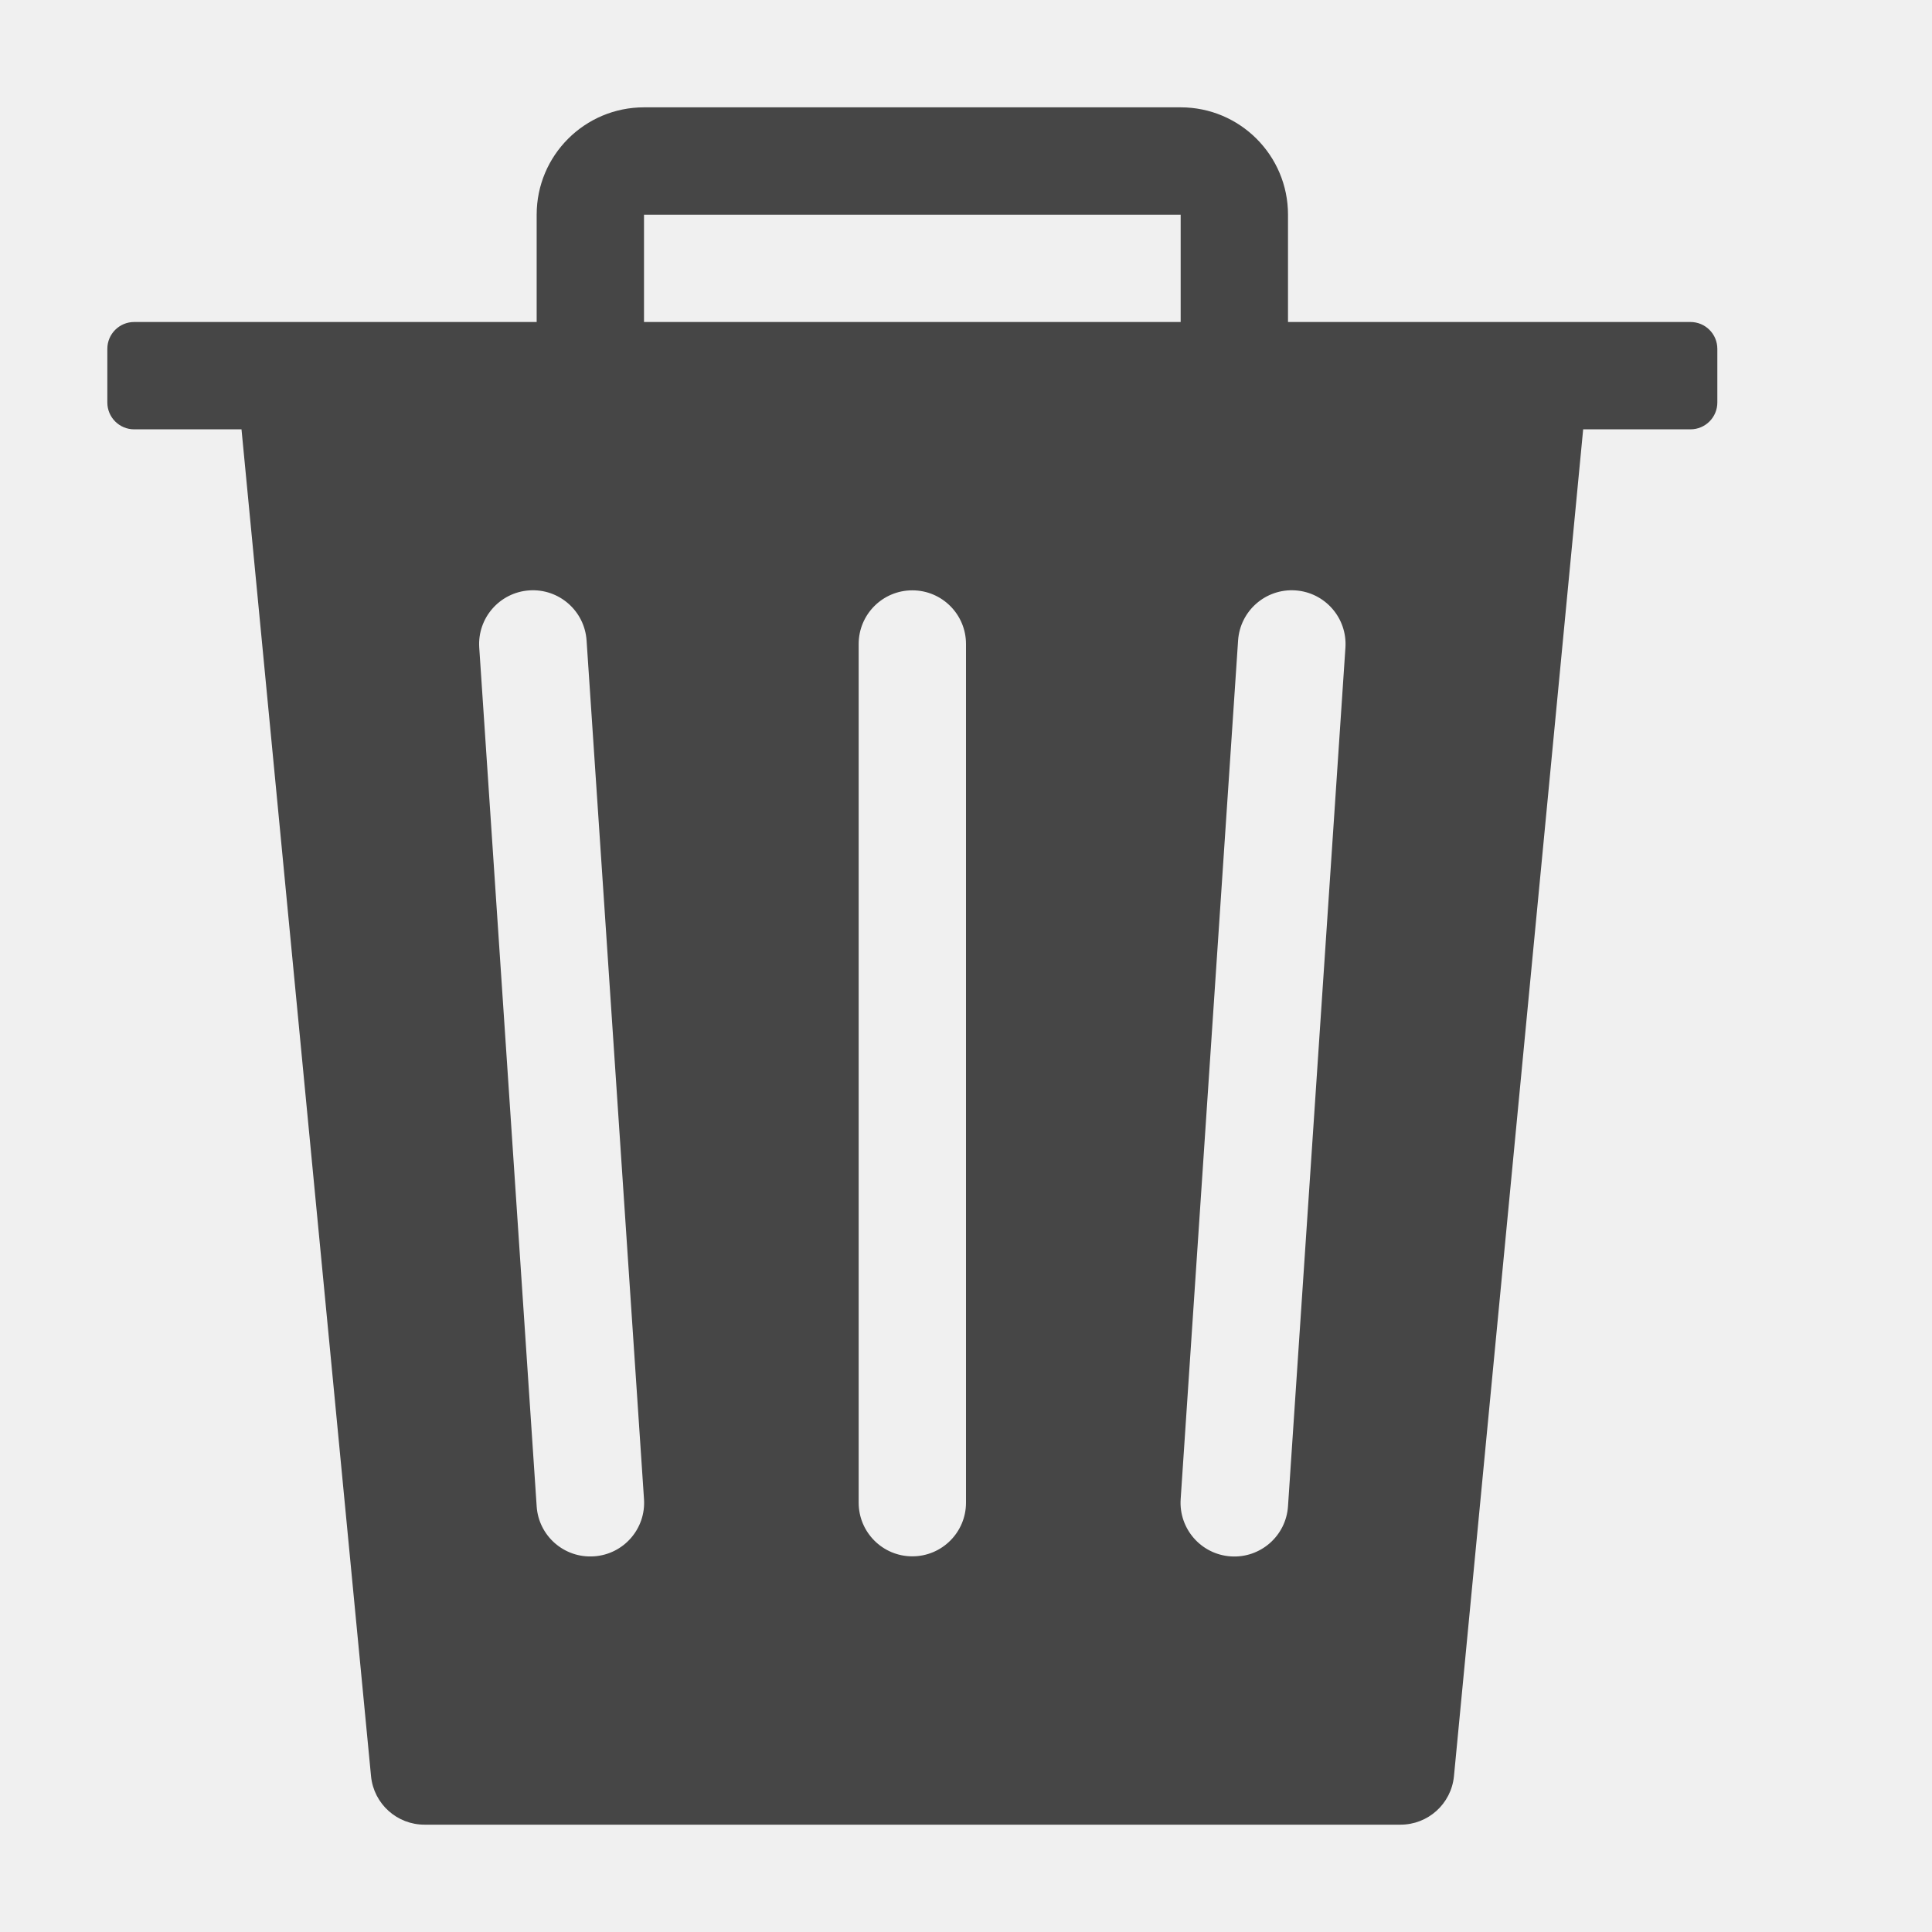
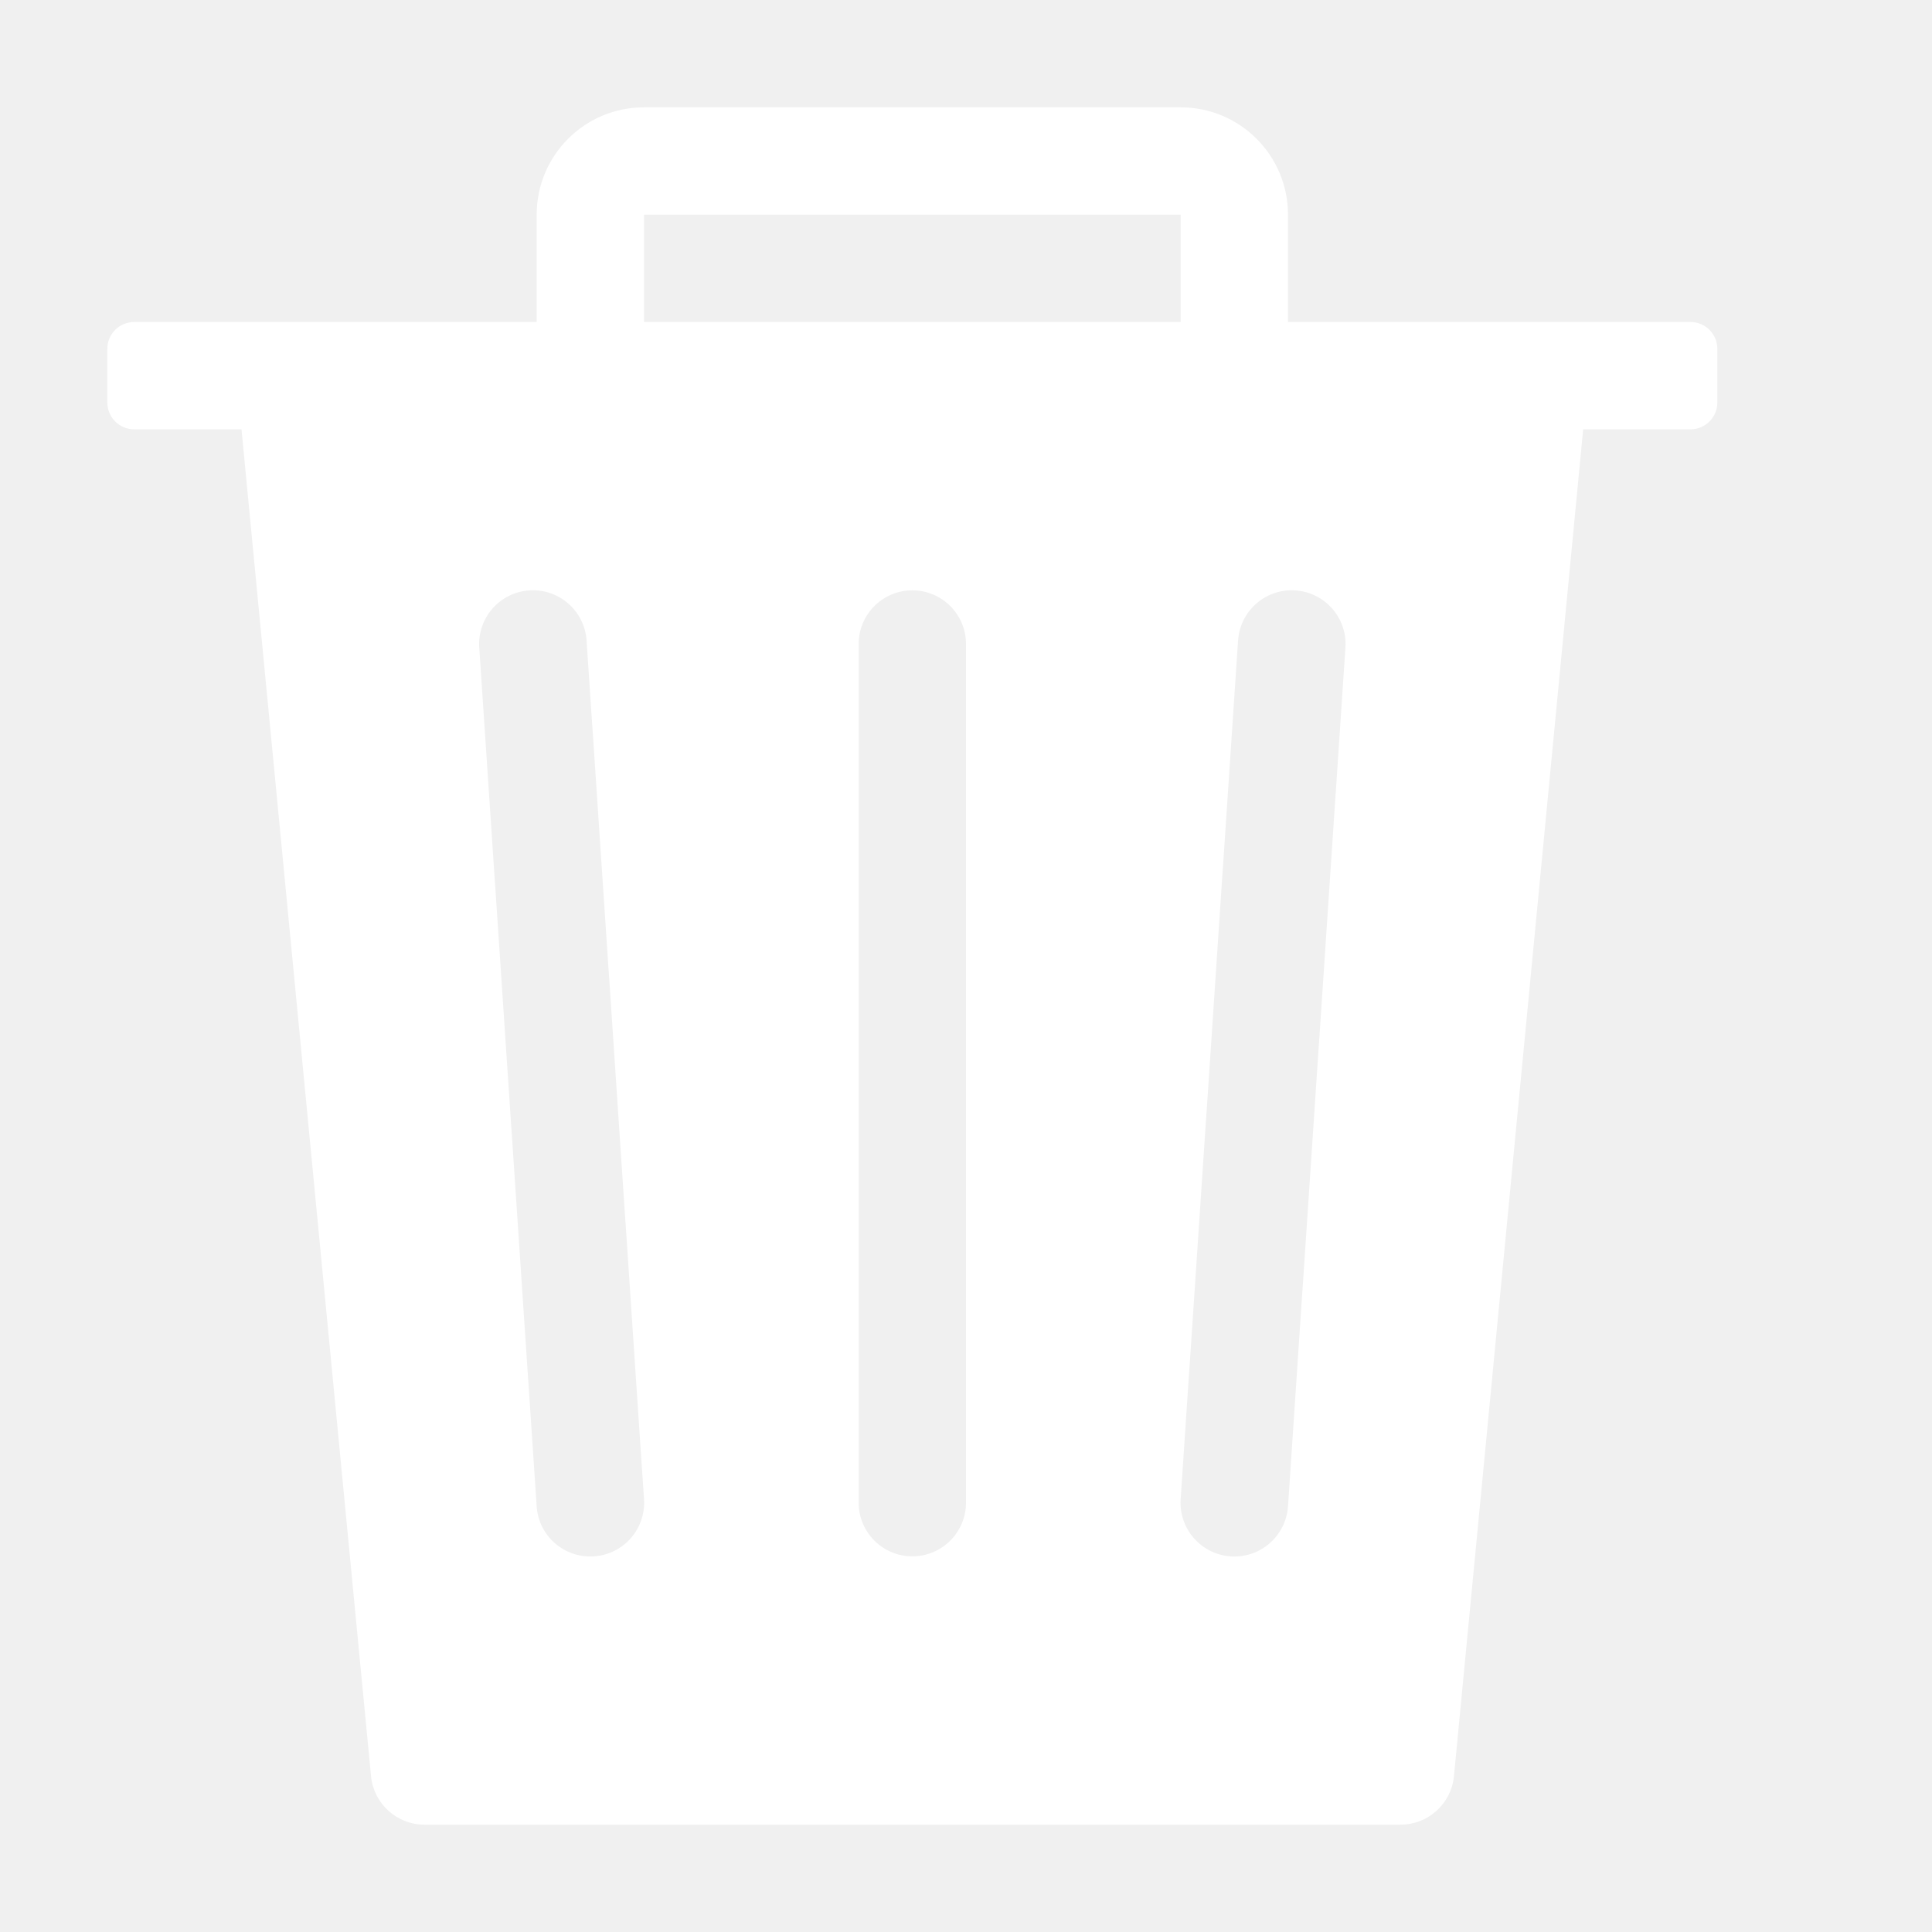
<svg xmlns="http://www.w3.org/2000/svg" height="18" viewBox="0 0 18 18" width="18">
  <defs>
    <style>
      .fill {
-         fill: #464646;
+         fill: #fff;
      }
    </style>
  </defs>
  <rect id="Canvas" fill="#ff13dc" opacity="0" width="18" height="18" />
  <path class="fill" d="M15.75,3H12V2a1,1,0,0,0-1-1H6A1,1,0,0,0,5,2V3H1.25A.25.25,0,0,0,1,3.25v.5A.25.25,0,0,0,1.25,4h1L3.457,16.55a.5.5,0,0,0,.5.45H13.046a.5.5,0,0,0,.5-.45L14.75,4h1A.25.25,0,0,0,16,3.75v-.5A.25.25,0,0,0,15.75,3ZM5.532,14.5a.5.5,0,0,1-.532-.465L5,14.034l-.535-8a.501.501,0,0,1,1-.067l.535,8a.5.5,0,0,1-.465.533ZM9,14a.5.5,0,0,1-1,0V6A.5.5,0,0,1,9,6ZM11,3H6V2h5Zm1,11.034a.501.501,0,0,1-1-.067l.535-8a.501.501,0,1,1,1,.067Z" />
</svg>
